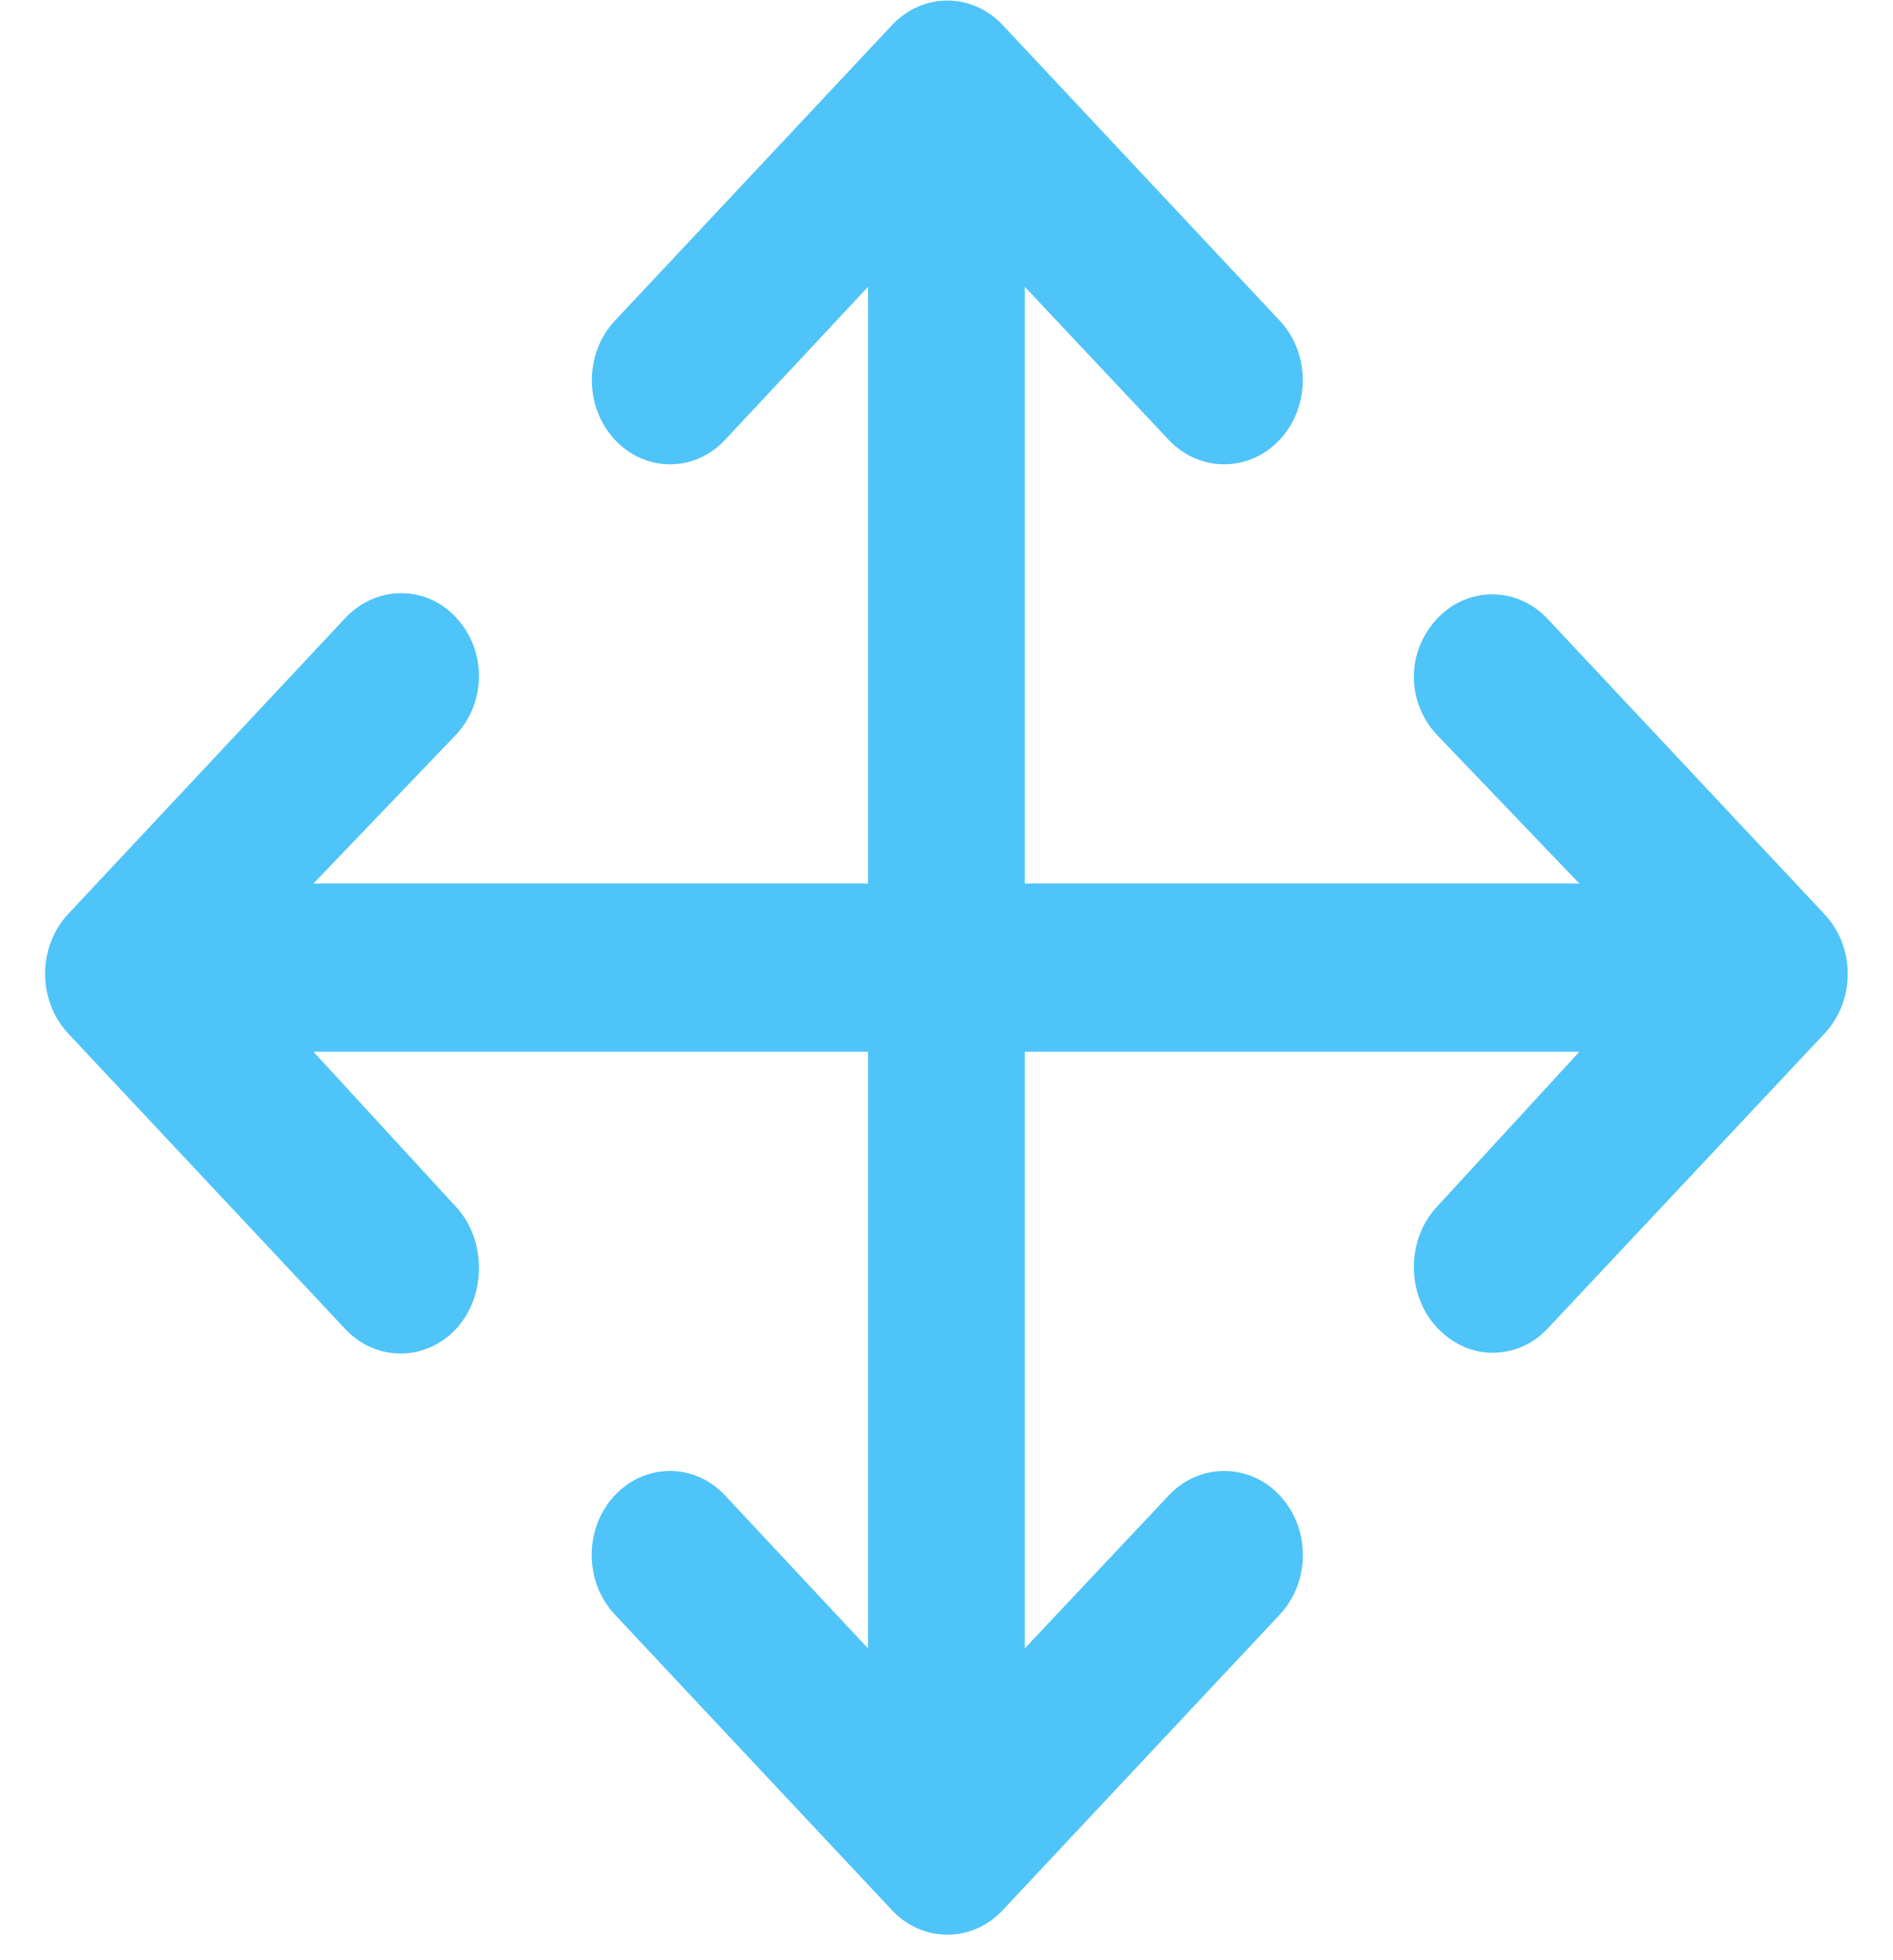
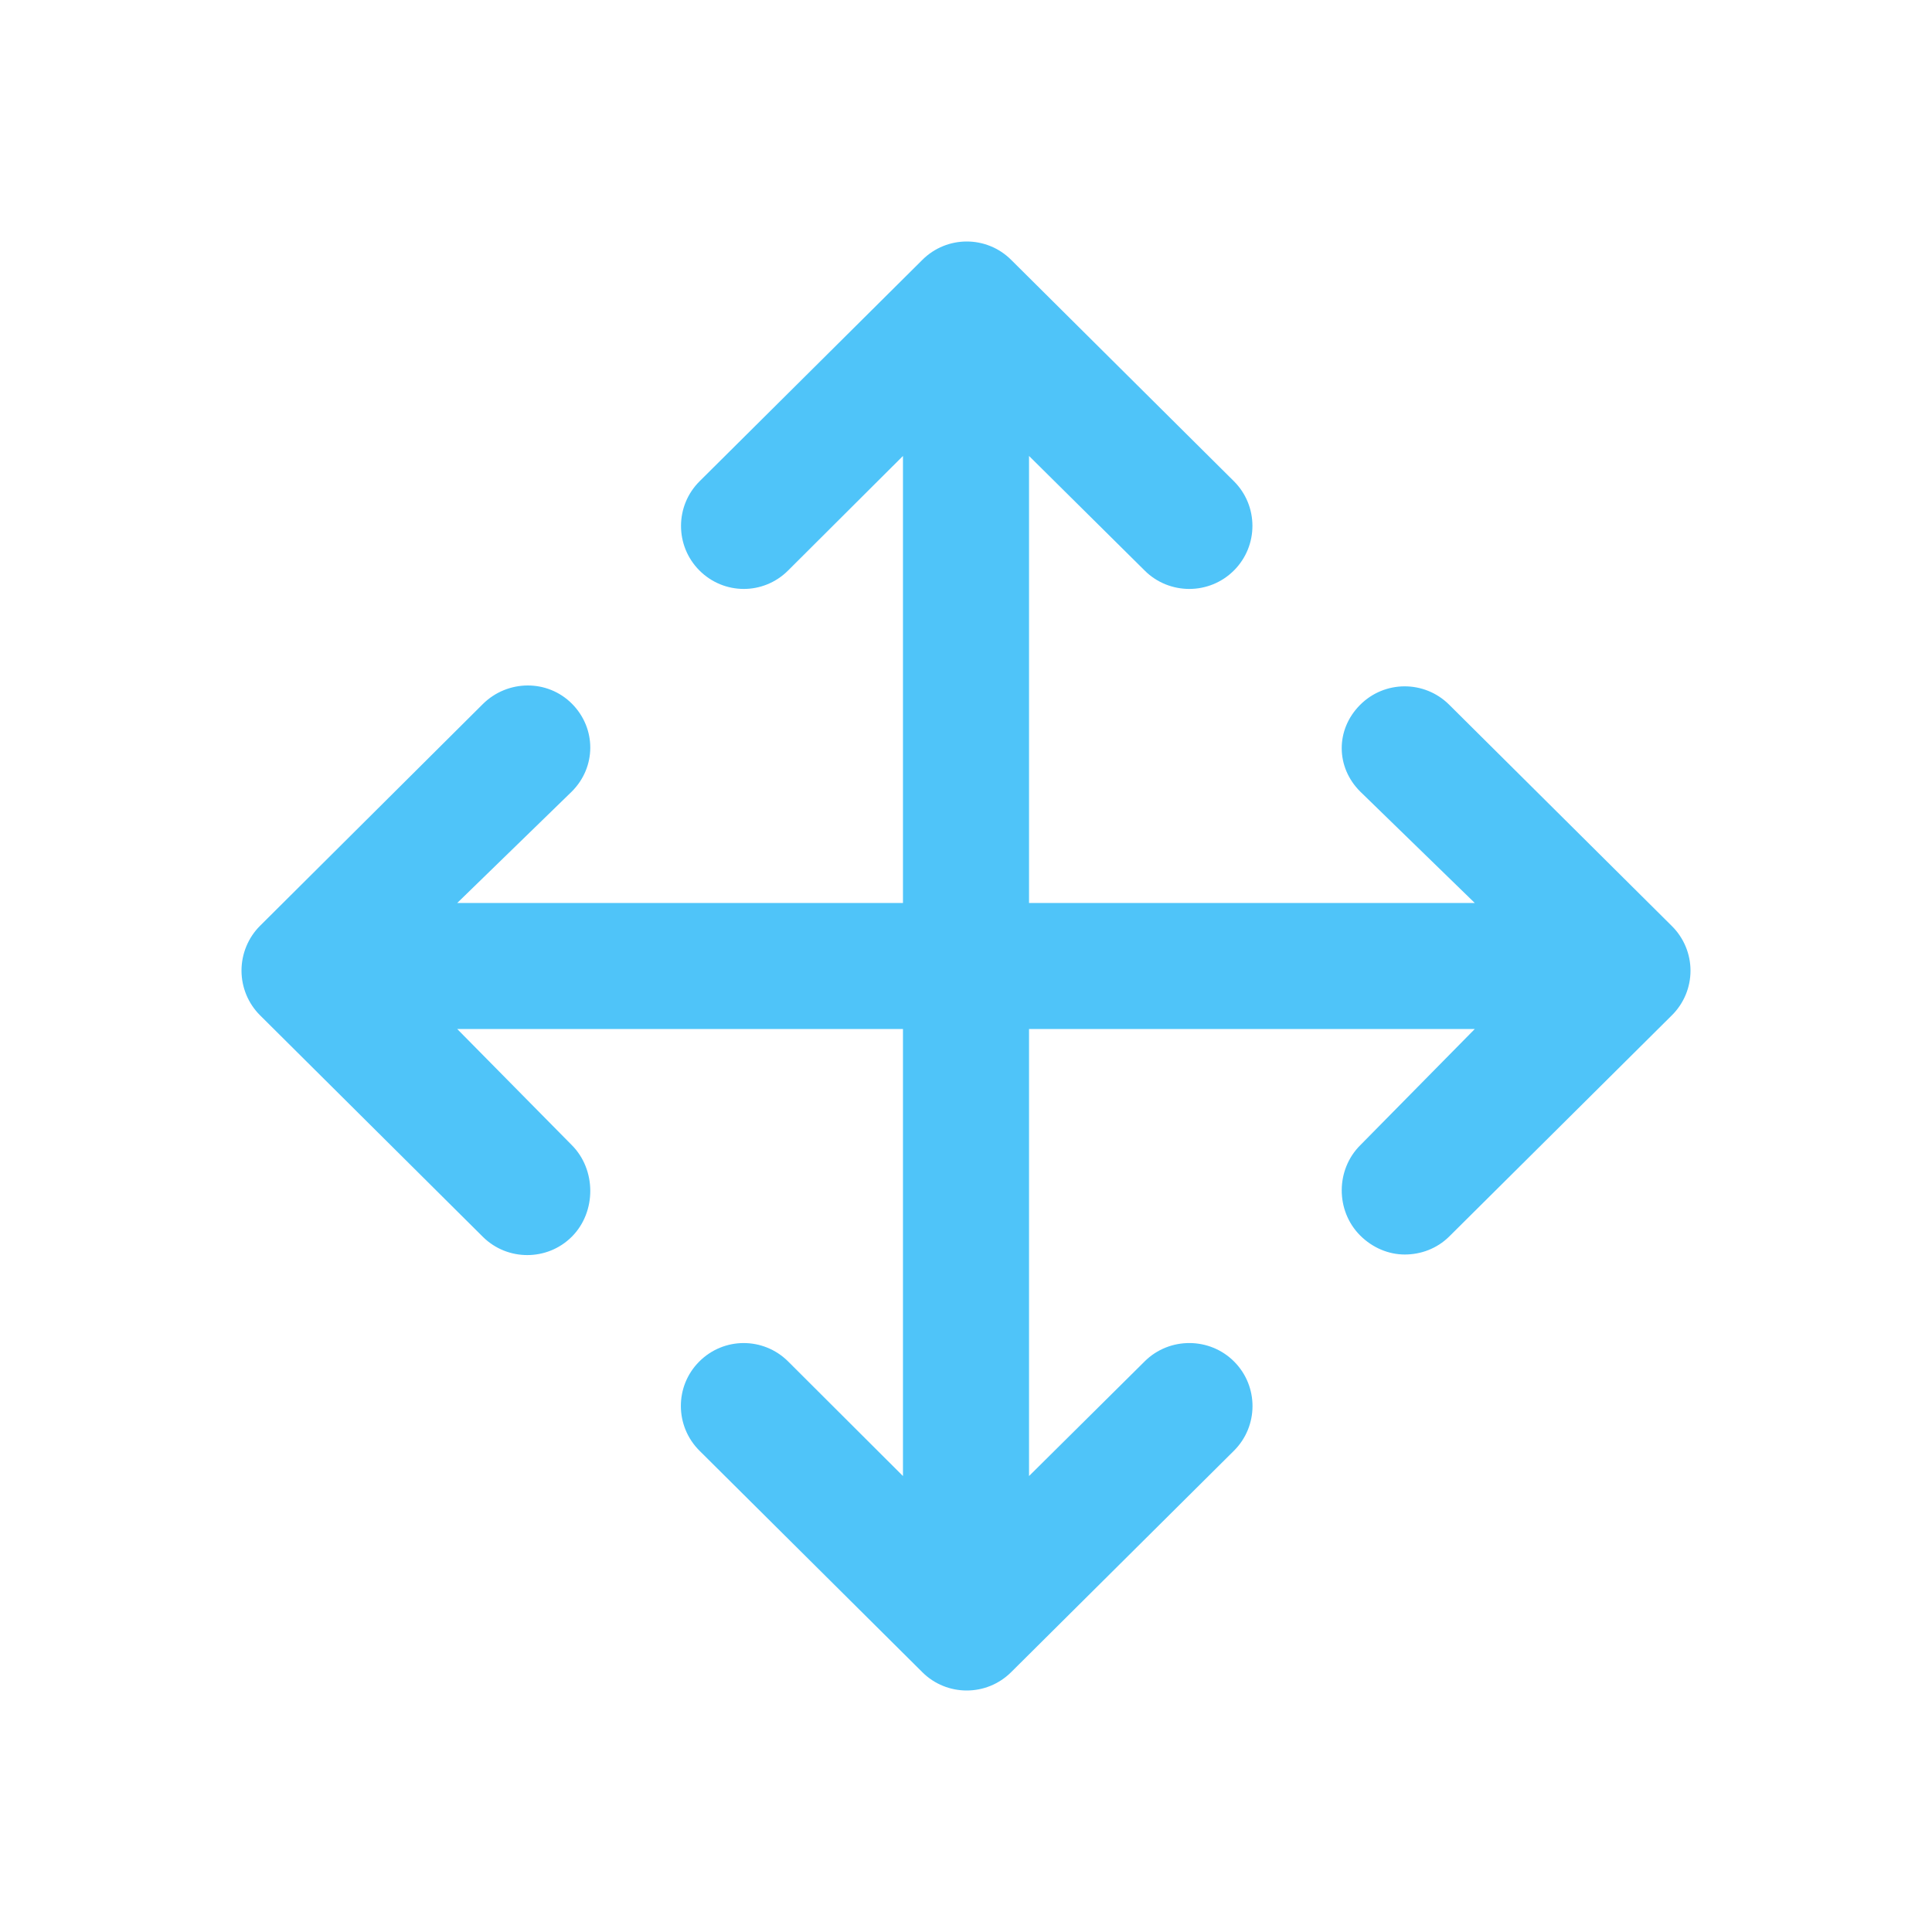
- <svg xmlns="http://www.w3.org/2000/svg" width="28px" height="29px" viewBox="0 0 28 29" version="1.1">
-   <g id="light" stroke="none" stroke-width="1" fill="none" fill-rule="evenodd">
-     <g id="Measure" transform="translate(-594, -718)" fill="#4FC4F9">
-       <g id="icon/move" transform="translate(588, 710.8537)">
-         <path d="M33.333,21.556 C33.333,21.887 33.21,22.203 32.991,22.437 L28.891,26.806 C28.666,27.047 28.37,27.162 28.074,27.162 C27.776,27.162 27.478,27.028 27.252,26.783 C26.8,26.296 26.803,25.485 27.257,25 L29.363,22.708 L21.159,22.708 L21.159,31.536 L23.289,29.272 C23.743,28.788 24.484,28.79 24.936,29.278 C25.387,29.765 25.385,30.553 24.93,31.037 L20.831,35.411 C20.605,35.652 20.309,35.772 20.013,35.772 C19.718,35.772 19.421,35.652 19.195,35.41 L15.096,31.037 C14.641,30.552 14.638,29.765 15.089,29.277 C15.541,28.79 16.271,28.788 16.725,29.272 L18.841,31.537 L18.841,22.708 L10.637,22.708 L12.743,25 C13.197,25.485 13.2,26.319 12.748,26.807 C12.521,27.051 12.224,27.173 11.926,27.173 C11.63,27.173 11.334,27.053 11.108,26.811 L7.009,22.438 C6.79,22.204 6.667,21.885 6.667,21.554 C6.667,21.223 6.79,20.902 7.009,20.669 L11.108,16.29 C11.563,15.806 12.297,15.797 12.748,16.284 C13.2,16.771 13.197,17.536 12.743,18.02 L10.637,20.219 L18.841,20.219 L18.841,11.39 L16.725,13.655 C16.271,14.139 15.544,14.137 15.092,13.649 C14.641,13.162 14.643,12.374 15.097,11.89 L19.197,7.516 C19.649,7.034 20.379,7.034 20.832,7.517 L24.93,11.89 C25.384,12.374 25.385,13.162 24.934,13.649 C24.707,13.894 24.408,14.016 24.11,14.016 C23.814,14.016 23.515,13.896 23.289,13.655 L21.159,11.39 L21.159,20.219 L29.362,20.219 L27.257,18.02 C26.803,17.536 26.8,16.795 27.252,16.307 C27.703,15.82 28.437,15.817 28.892,16.302 L32.991,20.675 C33.21,20.908 33.333,21.225 33.333,21.556" id="move" />
-       </g>
-     </g>
+ <svg xmlns="http://www.w3.org/2000/svg" width="24px" height="24px" viewBox="0 0 24 24" version="1.1">
+   <g id="icon/features/scalable" stroke="none" stroke-width="1" fill="none" fill-rule="evenodd">
+     <path d="M21,12.058 C21,12.267 20.917,12.465 20.769,12.612 L18.002,15.361 C17.849,15.512 17.649,15.584 17.45,15.584 C17.249,15.584 17.048,15.5 16.895,15.346 C16.59,15.039 16.592,14.529 16.899,14.225 L18.32,12.783 L12.783,12.783 L12.783,18.336 L14.22,16.911 C14.526,16.607 15.027,16.608 15.332,16.915 C15.636,17.221 15.635,17.717 15.328,18.022 L12.561,20.772 C12.408,20.924 12.209,21 12.009,21 C11.809,21 11.609,20.924 11.457,20.772 L8.69,18.022 C8.383,17.717 8.38,17.221 8.685,16.915 C8.99,16.608 9.483,16.607 9.79,16.912 L11.217,18.336 L11.217,12.783 L5.68,12.783 L7.102,14.224 C7.408,14.529 7.41,15.054 7.105,15.361 C6.952,15.515 6.751,15.591 6.55,15.591 C6.351,15.591 6.151,15.516 5.998,15.364 L3.231,12.613 C3.083,12.466 3,12.265 3,12.057 C3,11.849 3.083,11.647 3.231,11.5 L5.998,8.746 C6.305,8.442 6.8,8.436 7.105,8.742 C7.41,9.049 7.408,9.53 7.102,9.834 L5.68,11.217 L11.217,11.217 L11.217,5.664 L9.789,7.088 C9.483,7.393 8.992,7.392 8.687,7.085 C8.383,6.779 8.384,6.283 8.691,5.978 L11.458,3.228 C11.763,2.924 12.256,2.924 12.561,3.228 L15.328,5.978 C15.634,6.283 15.635,6.779 15.33,7.085 C15.177,7.239 14.975,7.316 14.774,7.316 C14.574,7.316 14.372,7.24 14.22,7.088 L12.783,5.664 L12.783,11.217 L18.32,11.217 L16.898,9.834 C16.592,9.53 16.59,9.063 16.895,8.757 C17.2,8.45 17.695,8.449 18.002,8.754 L20.769,11.504 C20.917,11.651 21,11.85 21,12.058" id="move" fill="#4FC4F9" />
  </g>
</svg>
